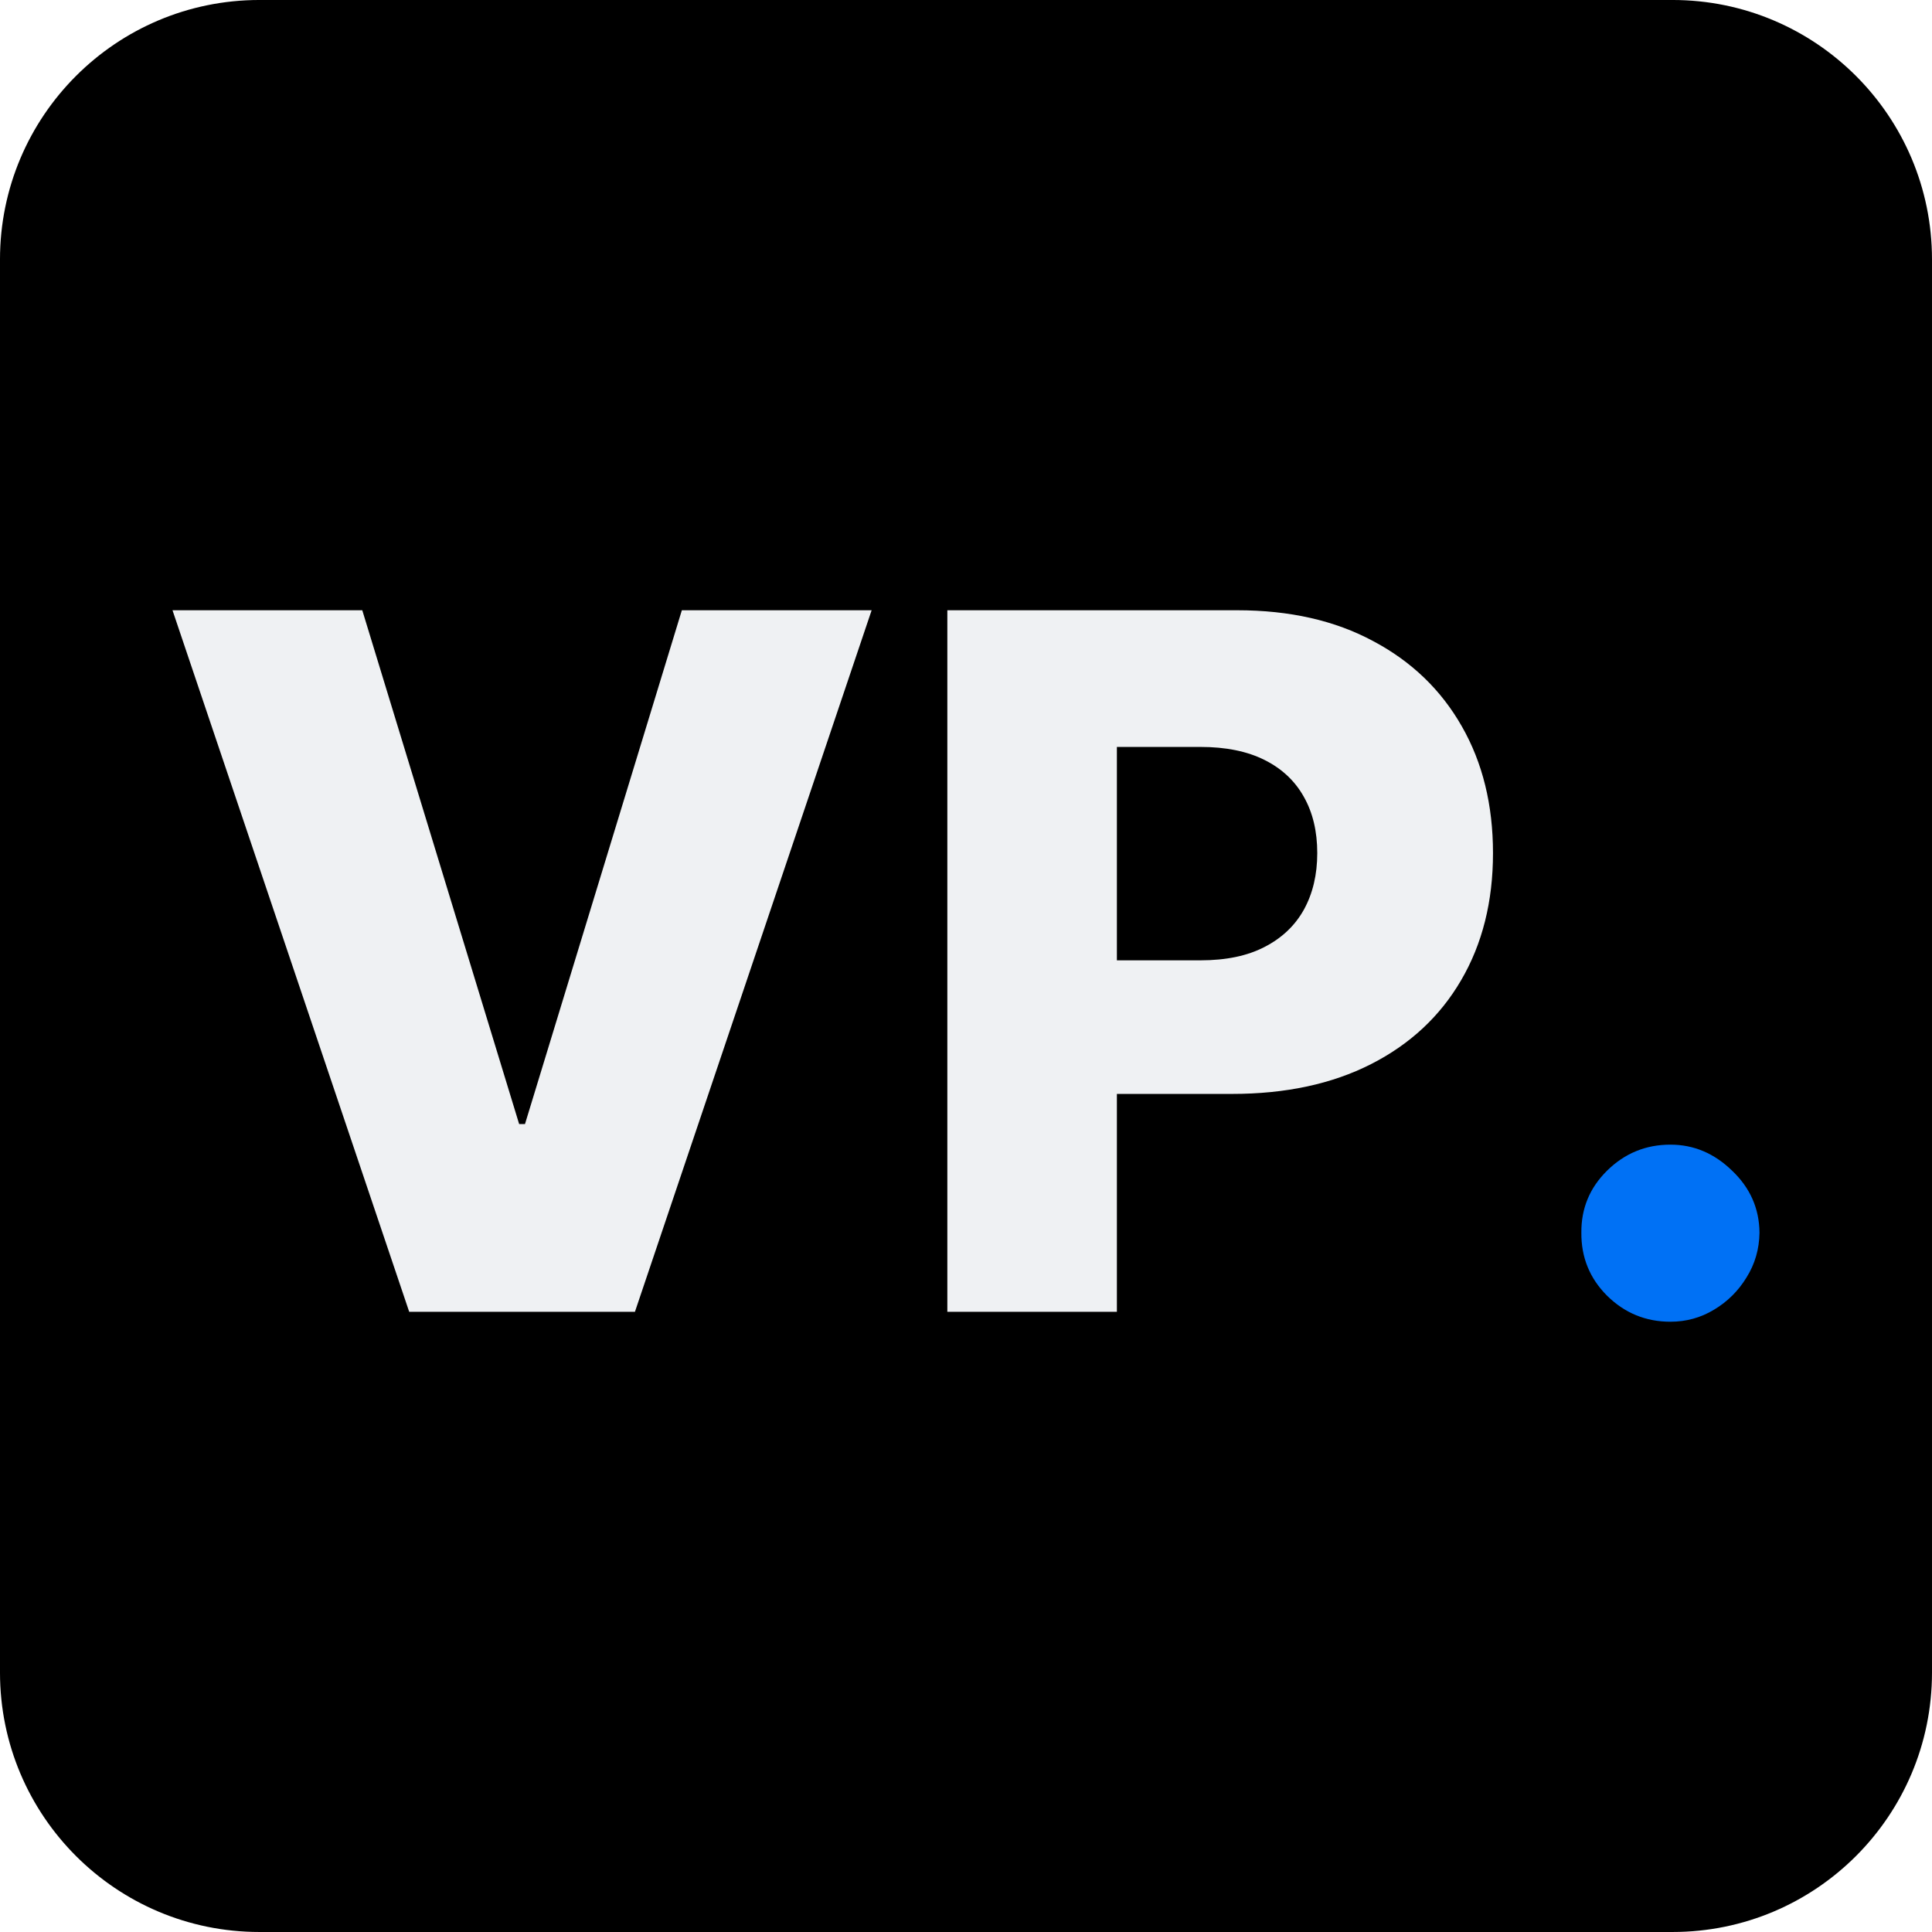
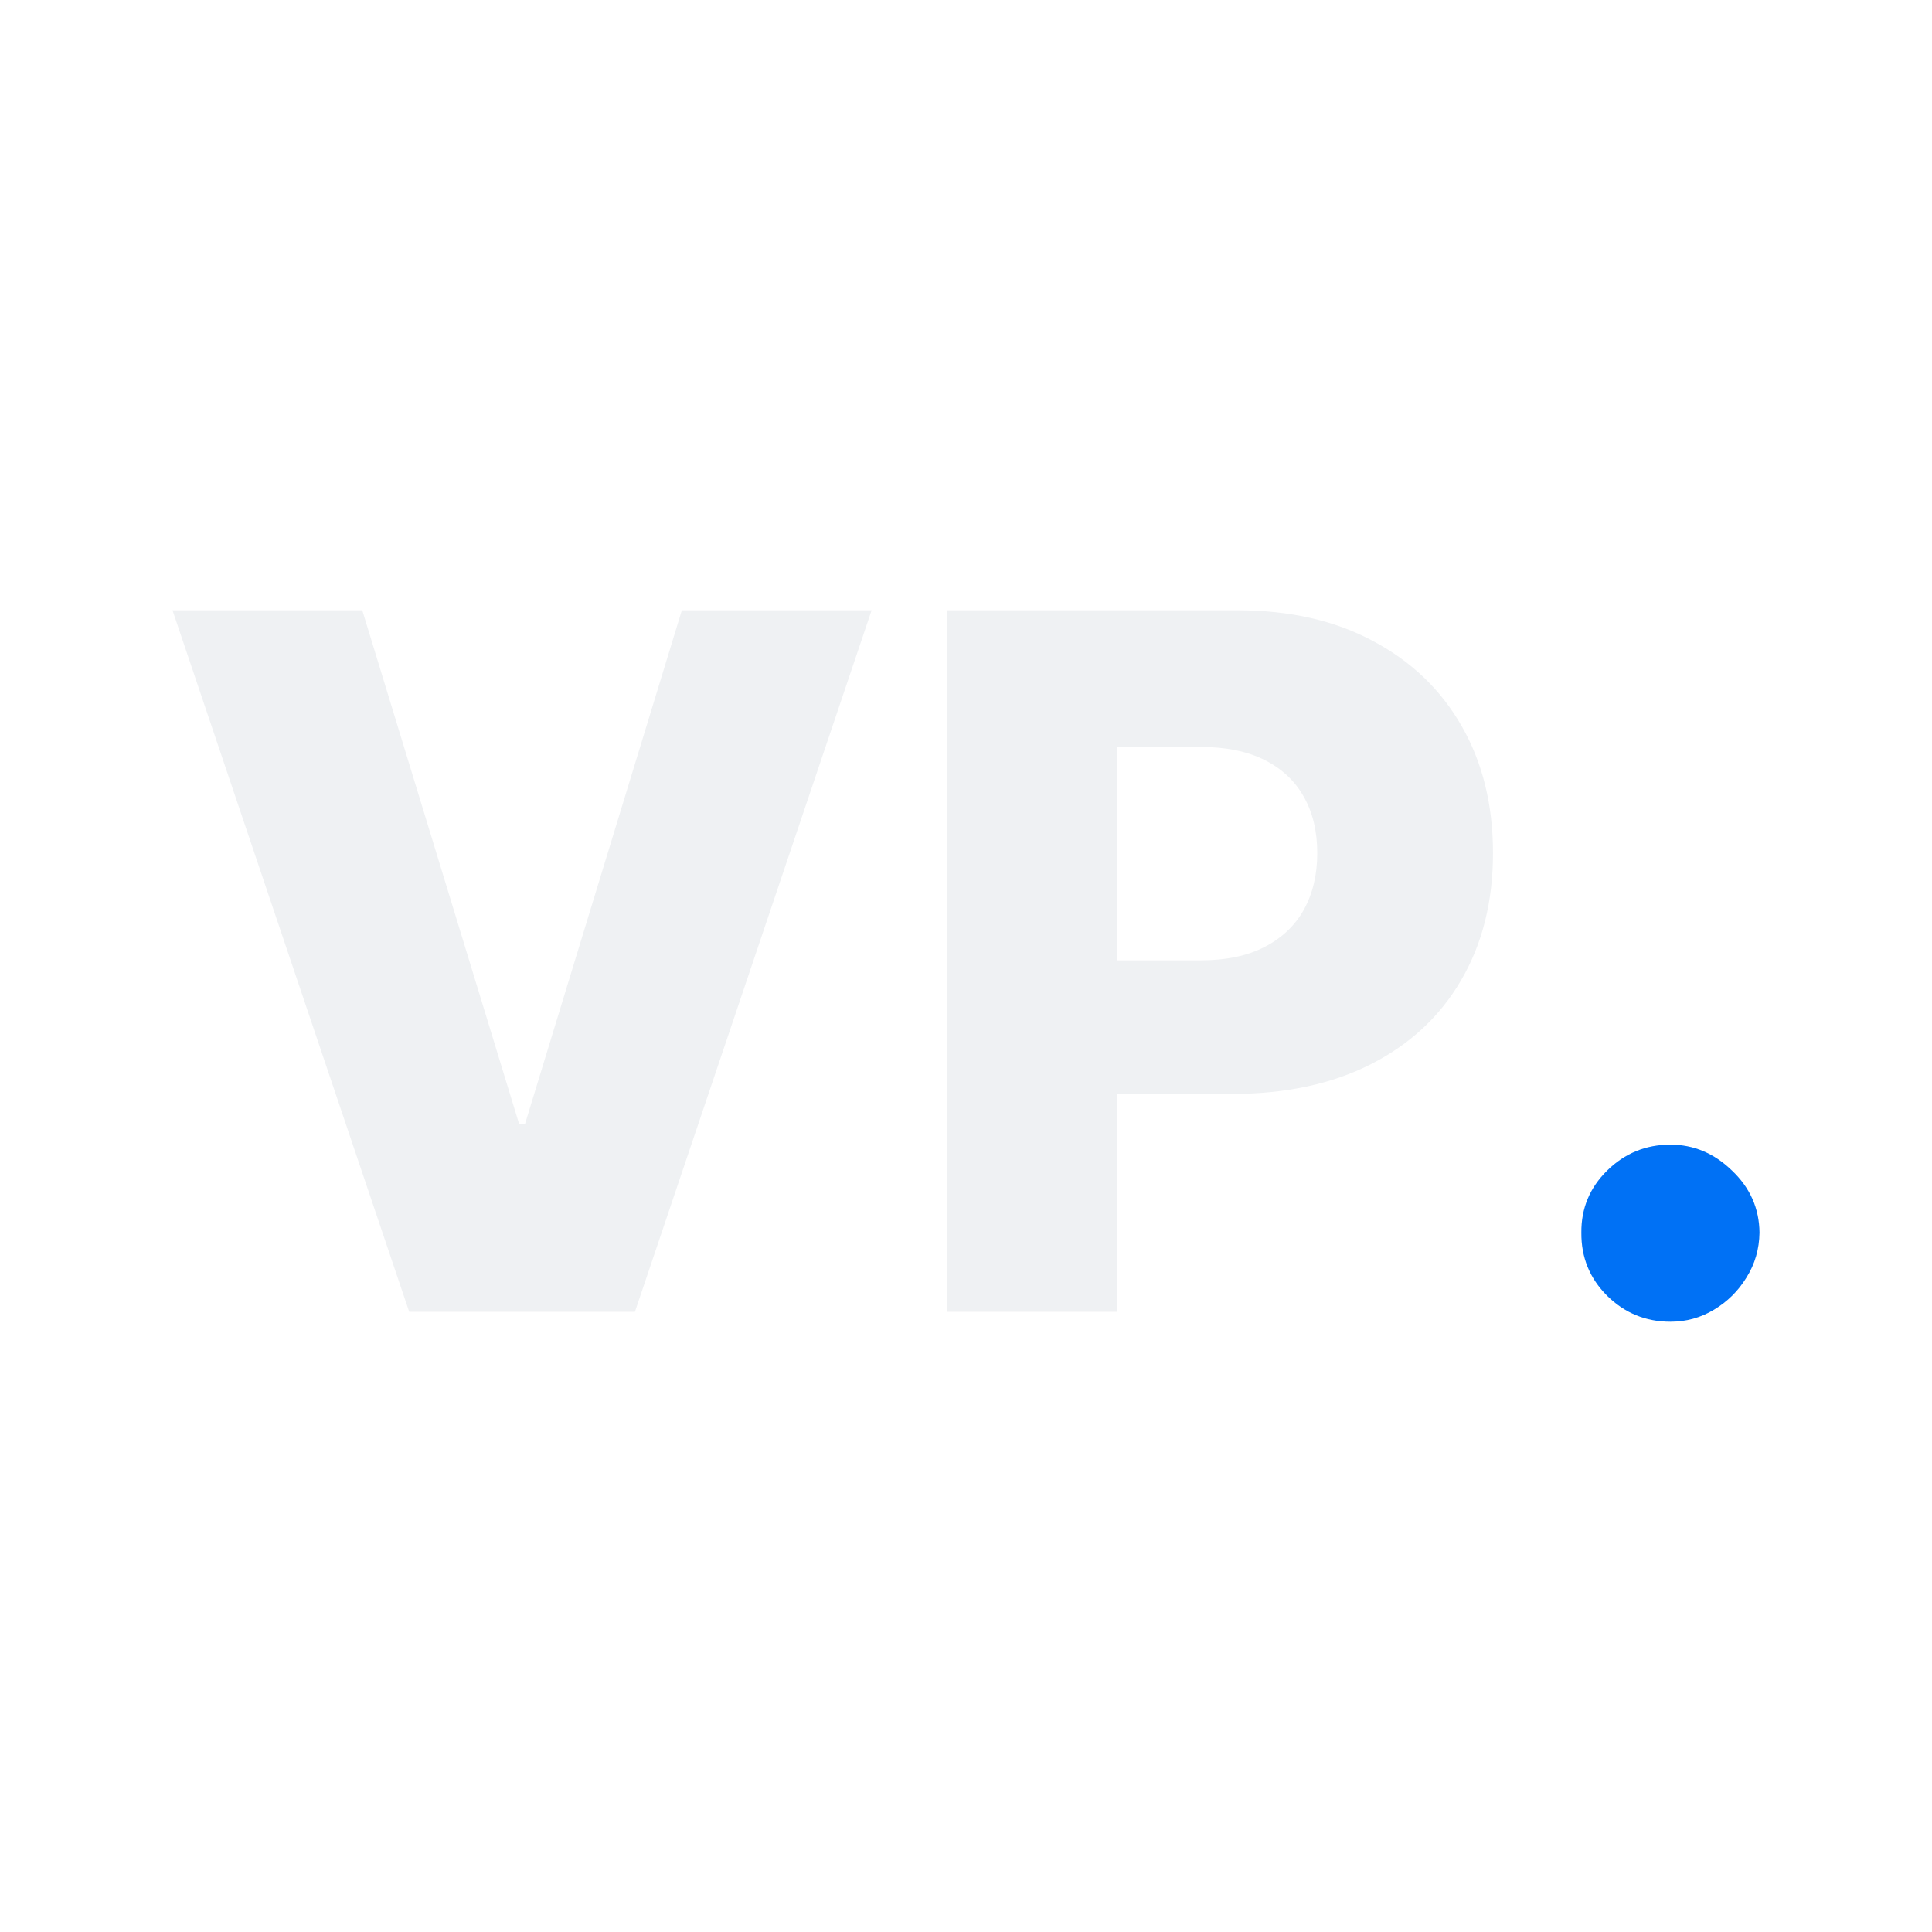
<svg xmlns="http://www.w3.org/2000/svg" width="70mm" height="70mm" viewBox="0 0 70 70" version="1.1" id="svg5" xml:space="preserve">
  <defs id="defs2" />
  <g id="layer1" transform="translate(-66.45908,-30.43136)">
-     <rect style="display:inline;fill:#000000;fill-opacity:1;stroke-width:0.305" id="rect1085" width="70" height="70" x="66.459" y="30.431" ry="9.399" />
+     <rect style="display:none;fill:#000000;fill-opacity:1;stroke-width:0.305" id="rect1085" width="70" height="70" x="66.459" y="30.431" ry="9.399" />
    <g aria-label="VP." id="text186" style="font-weight:800;font-size:34.95px;line-height:1;font-family:Inter;-inkscape-font-specification:'Inter Ultra-Bold';text-align:center;text-anchor:middle;stroke-width:1.638">
      <path d="m 79.585,52.542 5.684,18.617 h 0.211 l 5.684,-18.617 h 6.876 L 89.464,77.96 H 81.285 L 72.709,52.542 Z" style="fill:#eff1f3" id="path2817" />
      <path d="M 100.783,77.96 V 52.542 h 10.5 q 2.855,0 4.927,1.117 2.085,1.105 3.214,3.09 1.129,1.973 1.129,4.592 0,2.631 -1.154,4.604 -1.142,1.961 -3.264,3.041 -2.122,1.08 -5.039,1.08 h -6.479 v -4.84 h 5.337 q 1.39,0 2.321,-0.484 0.943,-0.484 1.427,-1.353 0.484,-0.881 0.484,-2.048 0,-1.179 -0.484,-2.035 -0.484,-0.869 -1.427,-1.34 -0.943,-0.472 -2.321,-0.472 h -3.028 v 20.466 z" style="fill:#eff1f3" id="path2819" />
      <path d="m 126.982,78.32 q -1.34,0 -2.296,-0.943 -0.943,-0.943 -0.931,-2.284 -0.012,-1.316 0.931,-2.246 0.956,-0.943 2.296,-0.943 1.266,0 2.234,0.943 0.98,0.931 0.993,2.246 -0.012,0.894 -0.472,1.626 -0.447,0.732 -1.179,1.167 -0.72,0.434 -1.576,0.434 z" style="fill:#0071f5" id="path2821" />
    </g>
  </g>
</svg>
